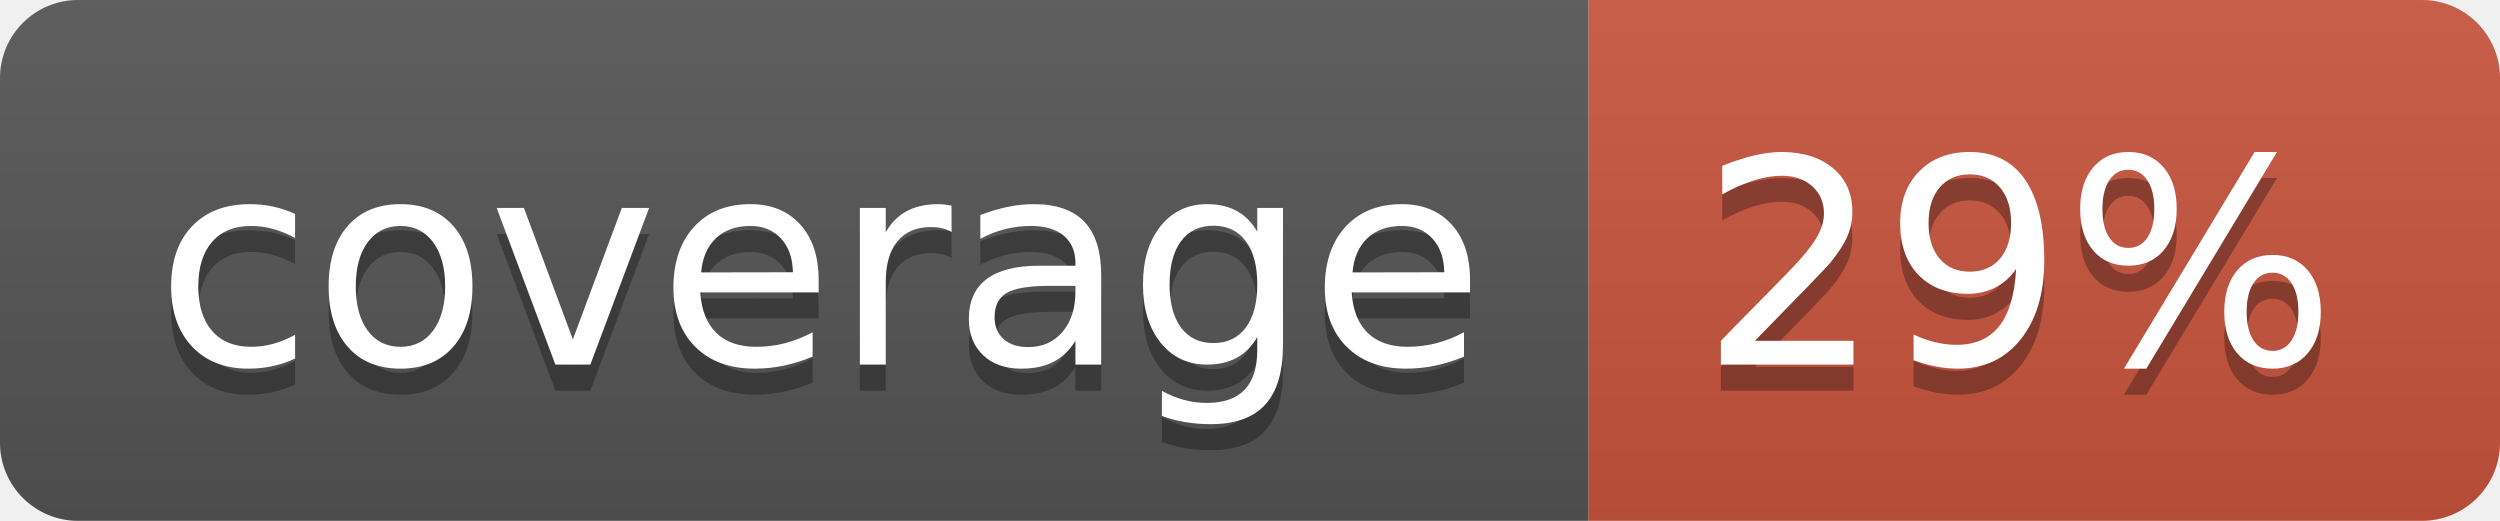
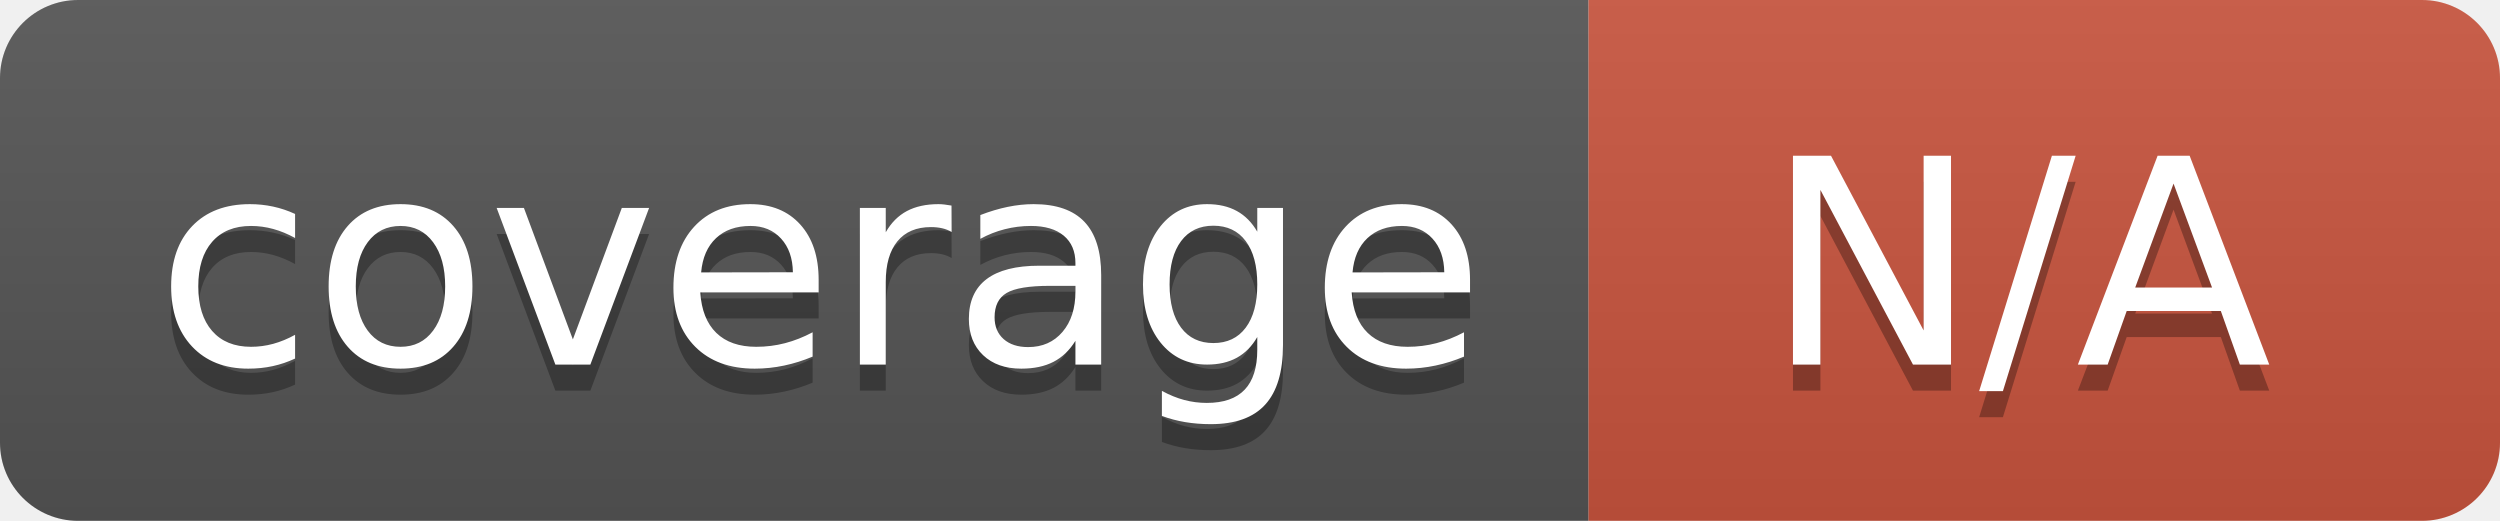
<svg xmlns="http://www.w3.org/2000/svg" width="96" height="20">
  <linearGradient id="b" x2="0" y2="100%">
    <stop offset="0" stop-color="#bbb" stop-opacity=".1" />
    <stop offset="1" stop-opacity=".1" />
  </linearGradient>
  <clipPath id="a">
    <rect width="96" height="20" rx="3" fill="#fff" />
  </clipPath>
  <g clip-path="url(#a)">
    <path fill="#555" d="M0 0h61v20H0z" />
    <path fill="#CA553E" d="M61 0h35v20H61z" />
    <path fill="url(#b)" d="M0 0h96v20H0z" />
  </g>
  <g fill="#fff" text-anchor="middle" font-family="DejaVu Sans,Verdana,Geneva,sans-serif" font-size="110">
    <text x="315" y="150" fill="#010101" fill-opacity=".3" transform="scale(.1)" textLength="510">coverage</text>
    <text x="315" y="140" transform="scale(.1)" textLength="510">coverage</text>
-     <text x="775" y="150" fill="#010101" fill-opacity=".3" transform="scale(.1)" textLength="250">29%</text>
-     <text x="775" y="140" transform="scale(.1)" textLength="250">29%</text>
+     <text x="775" y="150" fill="#010101" fill-opacity=".3" transform="scale(.1)" textLength="250">N/A</text>
+     <text x="775" y="140" transform="scale(.1)" textLength="250">N/A</text>
  </g>
</svg>
